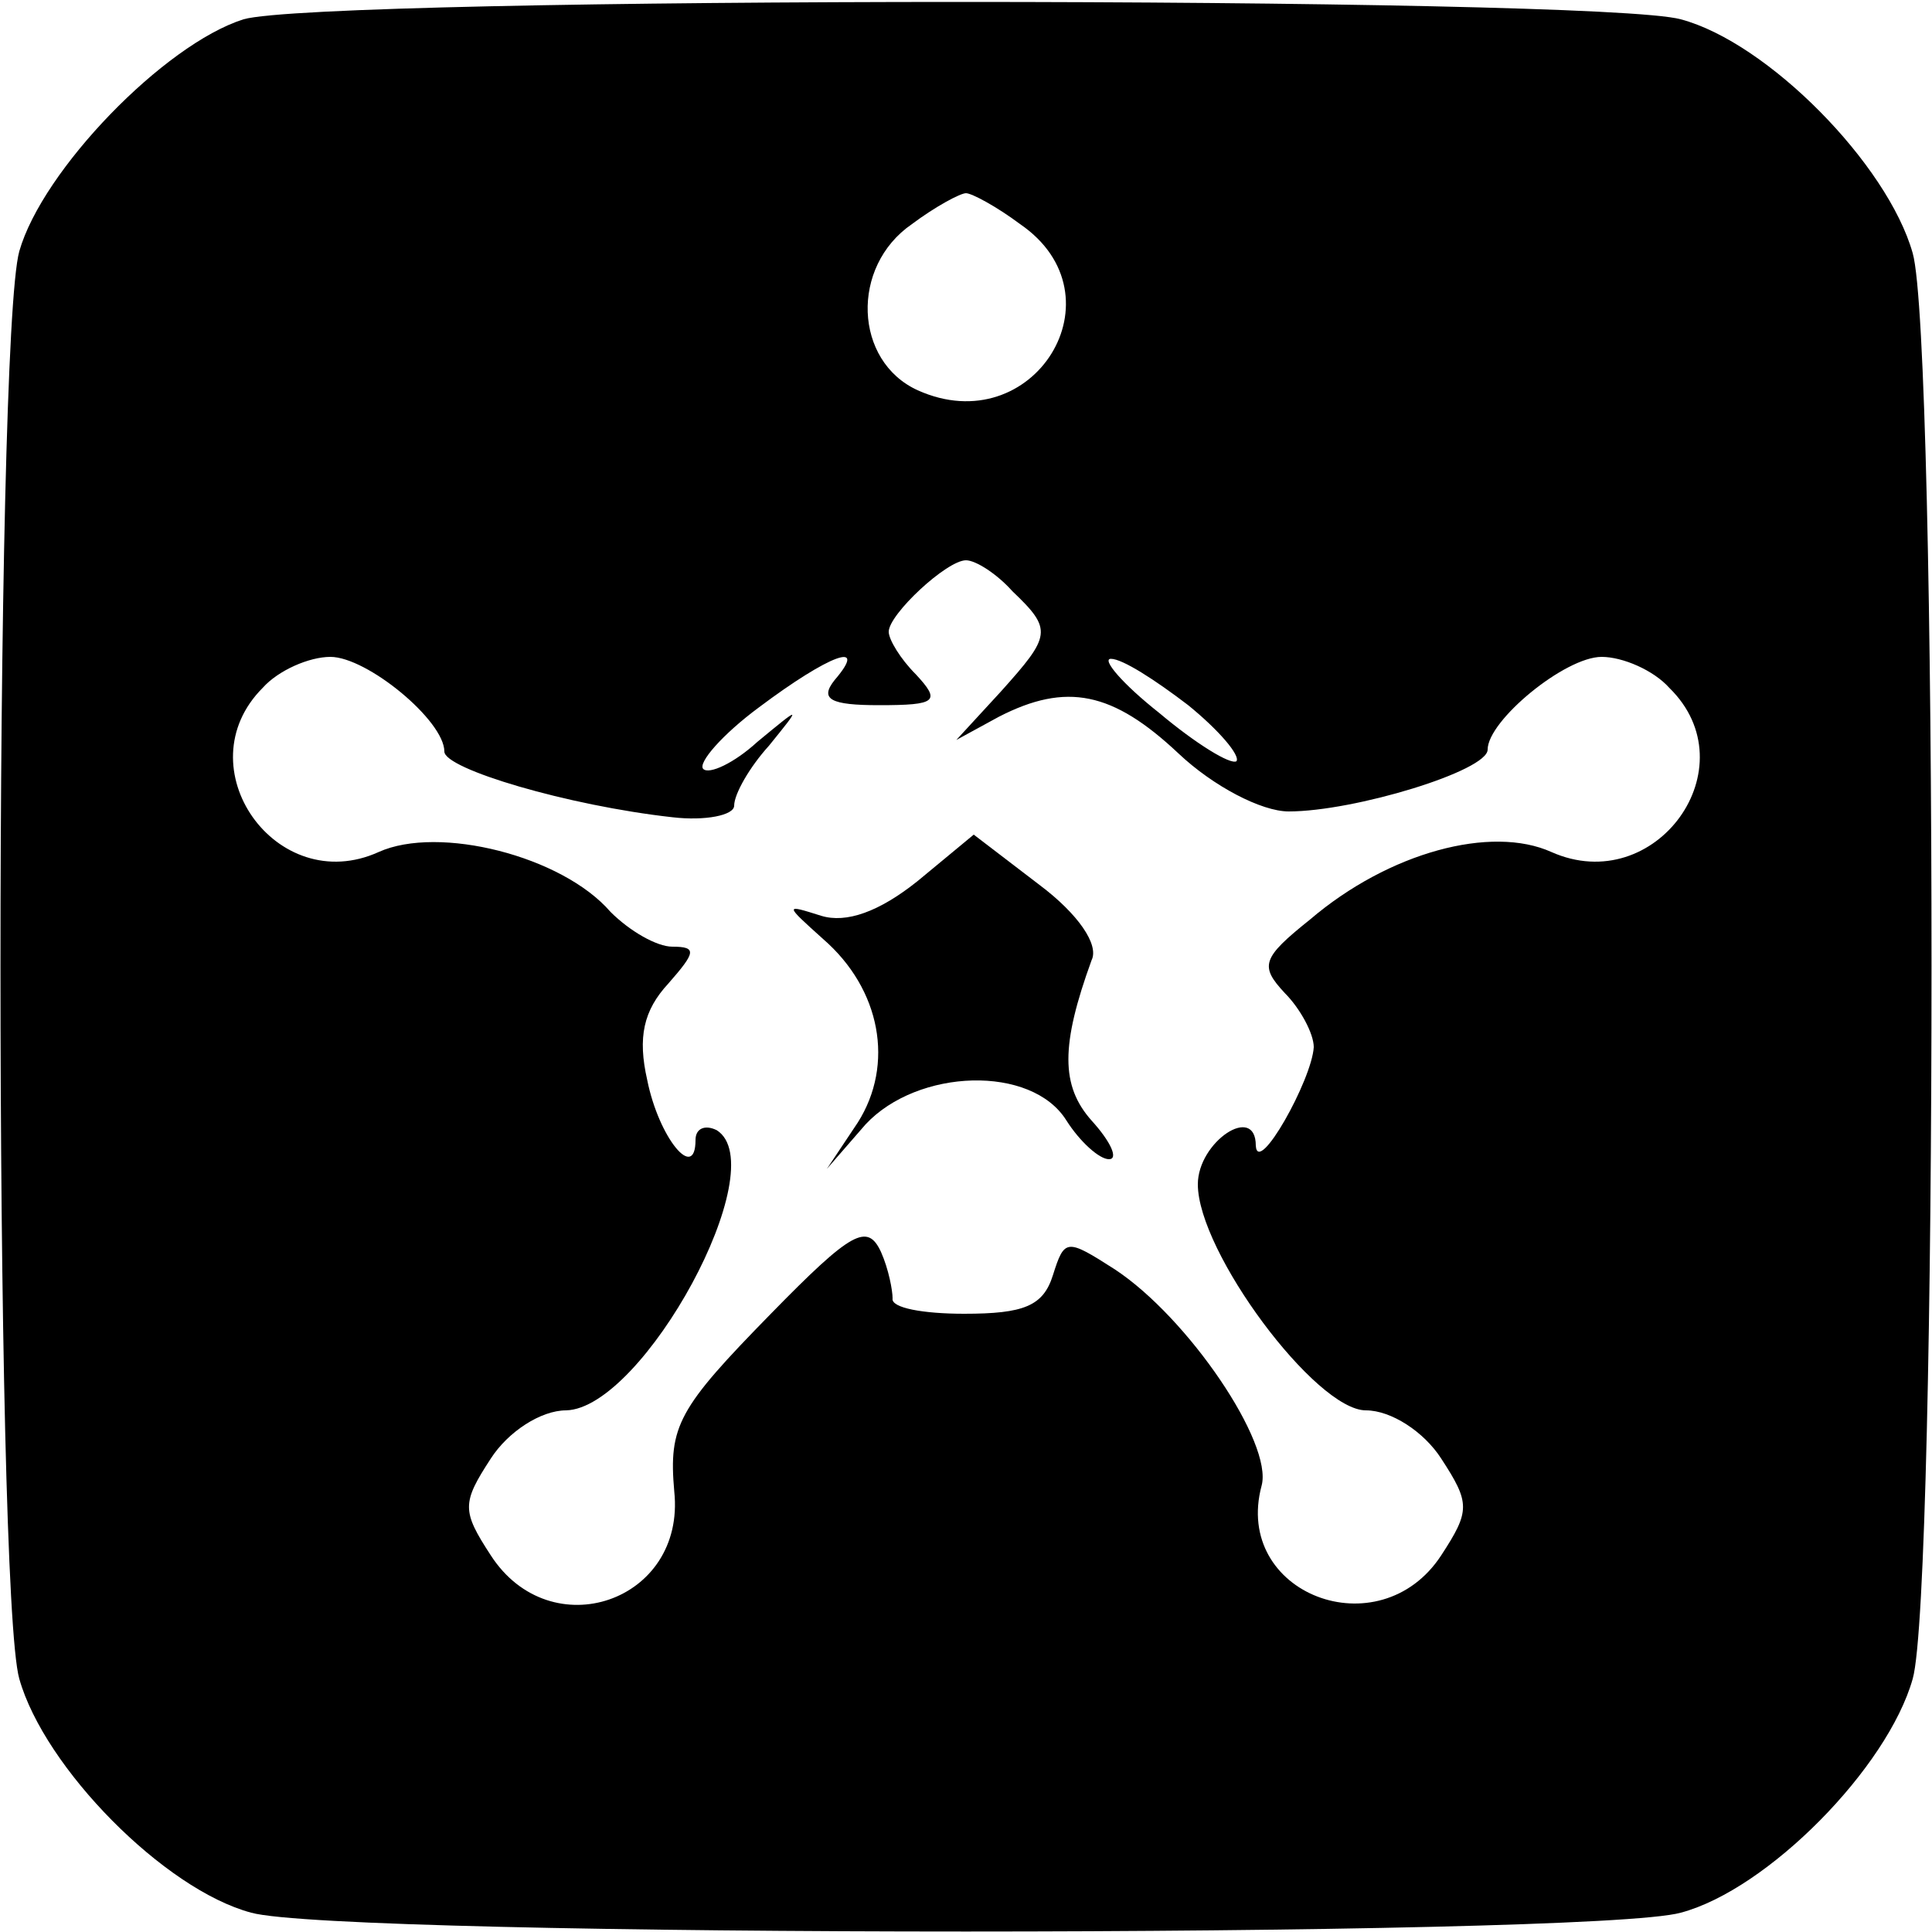
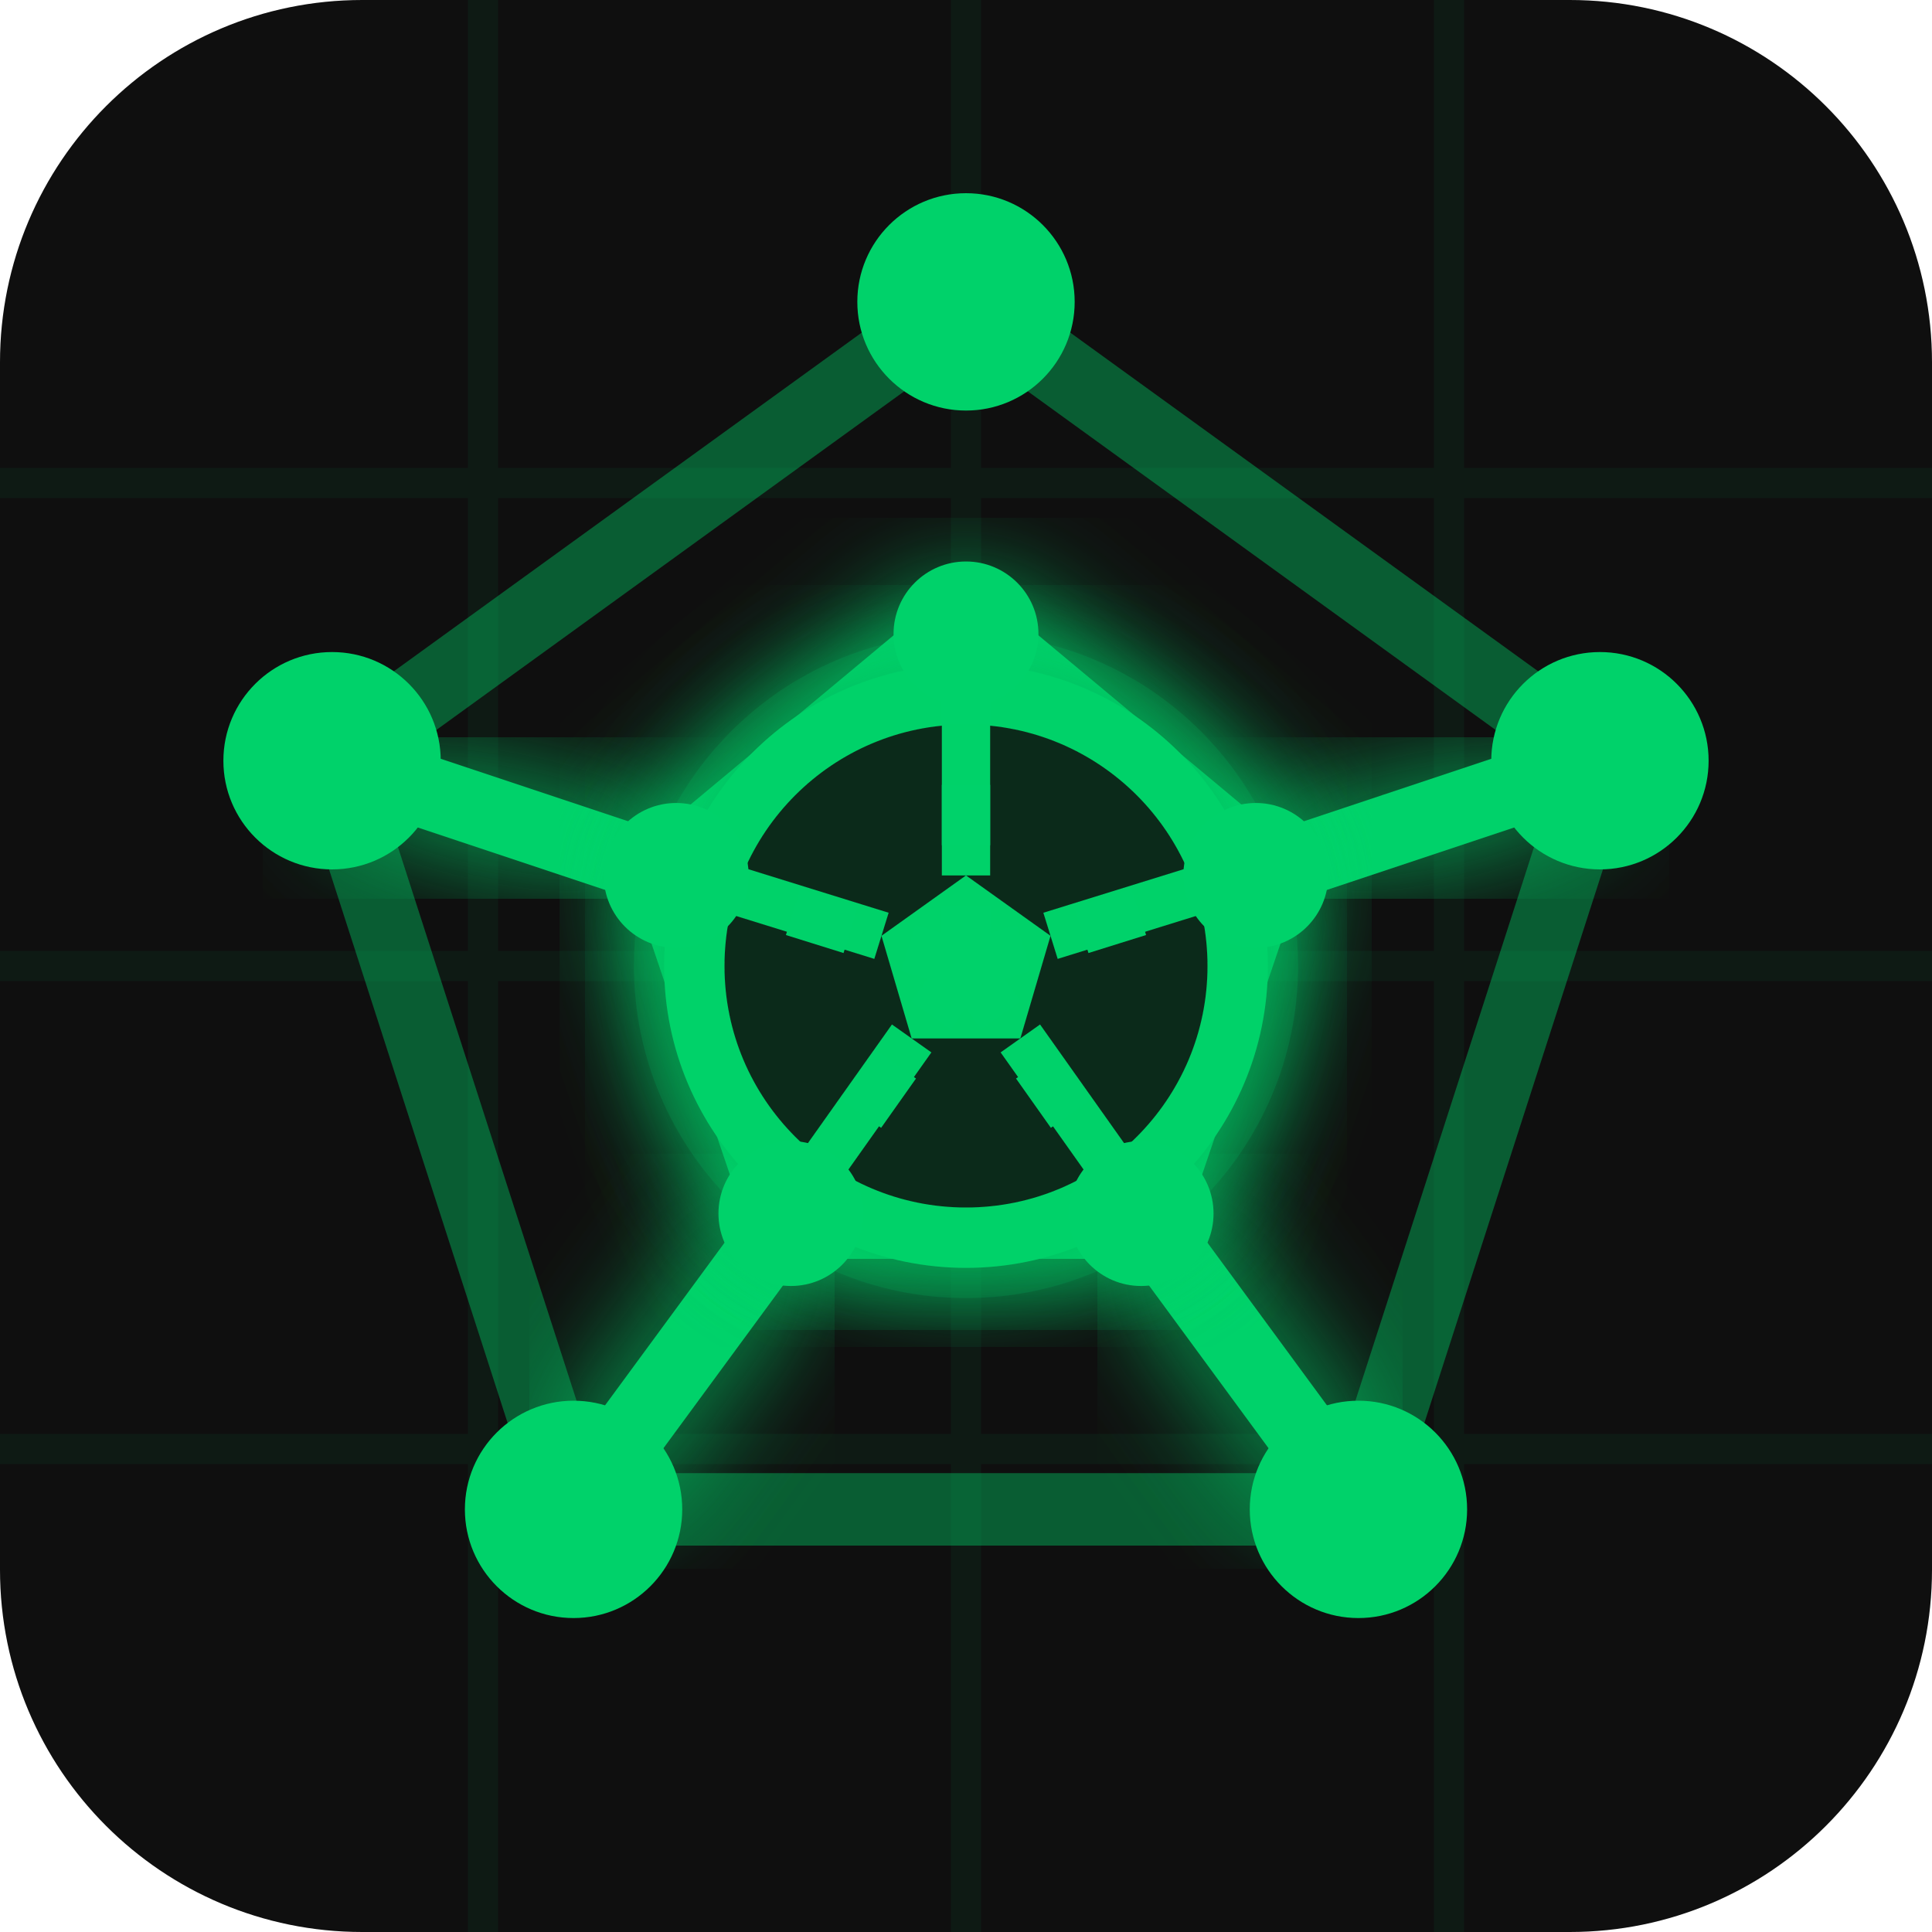
- <svg xmlns="http://www.w3.org/2000/svg" version="1.0" width="100pt" height="100pt" viewBox="0 0 100 100" preserveAspectRatio="xMidYMid meet">
-   <g transform="translate(0,100) scale(0.1,-0.1)" fill="#000000" stroke="none">
-     <path d="M126 990 c-41 -13 -104 -78 -116 -120 -13 -46 -13 -694 0 -739 13 -46 75 -109 120 -121 46 -13 694 -13 740 0 45 12 107 75 120 121 13 45 13 693 0 738 -13 46 -75 109 -120 121 -43 12 -703 12 -744 0z m402 -106 c54 -37 7 -113 -53 -86 -33 15 -35 64 -3 86 12 9 25 16 28 16 3 0 16 -7 28 -16z m-4 -190 c21 -20 20 -23 -6 -52 l-23 -25 22 12 c35 18 59 13 93 -19 18 -17 43 -30 57 -30 34 0 103 21 103 32 0 15 40 48 59 48 11 0 27 -7 35 -16 42 -41 -7 -109 -61 -85 -31 14 -84 0 -125 -35 -25 -20 -26 -24 -13 -38 8 -8 15 -21 15 -28 -1 -17 -29 -67 -30 -51 0 22 -30 2 -30 -20 0 -35 61 -117 87 -117 13 0 30 -11 39 -25 15 -23 15 -27 0 -50 -32 -49 -108 -20 -93 36 6 22 -38 87 -76 112 -25 16 -26 16 -32 -3 -5 -16 -15 -20 -46 -20 -21 0 -38 3 -37 8 0 4 -2 15 -6 24 -7 15 -15 11 -57 -32 -48 -49 -53 -58 -50 -92 6 -57 -64 -81 -95 -33 -15 23 -15 27 0 50 9 14 26 25 39 25 40 1 108 126 78 145 -6 3 -11 1 -11 -5 0 -22 -19 1 -25 31 -5 22 -2 36 11 50 14 16 15 19 2 19 -8 0 -22 8 -32 18 -25 29 -89 45 -120 31 -53 -24 -101 44 -60 85 8 9 24 16 35 16 19 0 59 -33 59 -49 0 -9 64 -28 118 -34 17 -2 32 1 32 6 0 6 8 20 18 31 17 21 17 21 -6 2 -12 -11 -25 -17 -28 -14 -3 3 10 18 29 32 36 27 57 35 39 14 -8 -10 -2 -13 23 -13 30 0 32 2 19 16 -8 8 -14 18 -14 22 0 9 30 37 40 37 5 0 16 -7 24 -16z m91 -59 c16 -13 27 -26 25 -29 -3 -2 -21 9 -40 25 -19 15 -30 28 -25 28 6 0 23 -11 40 -24z" />
-     <path d="M475 544 c-20 -16 -37 -22 -50 -18 -19 6 -19 6 1 -12 30 -26 37 -65 18 -95 l-16 -24 20 23 c27 29 86 31 104 2 7 -11 17 -20 22 -20 5 0 1 9 -9 20 -16 18 -16 39 0 83 4 8 -7 24 -27 39 l-34 26 -29 -24z" />
+ <svg xmlns="http://www.w3.org/2000/svg" viewBox="0 0 32 32" width="32" height="32">
+   <rect width="32" height="32" rx="6" fill="#0f0f0f" />
+   <path d="M 0,8 L 32,8 M 0,16 L 32,16 M 0,24 L 32,24 M 8,0 L 8,32 M 16,0 L 16,32 M 24,0 L 24,32" stroke="#00d26a" stroke-opacity="0.06" stroke-width="0.5" />
+   <defs>
+     <filter id="glow" x="-20%" y="-20%" width="140%" height="140%">
+       <feGaussianBlur stdDeviation="1" result="blur" />
+       <feComposite in="SourceGraphic" in2="blur" operator="over" />
+     </filter>
+   </defs>
+   <path d="M 16,5 L 26.5,12.6 L 22.5,25 L 9.5,25 L 5.5,12.6 Z" fill="none" stroke="#00d26a" stroke-width="1.2" stroke-opacity="0.4" />
+   <line x1="16" y1="5" x2="16" y2="10.5" stroke="#00d26a" stroke-width="1.2" filter="url(#glow)" />
+   <line x1="26.5" y1="12.6" x2="20.8" y2="14.5" stroke="#00d26a" stroke-width="1.2" filter="url(#glow)" />
+   <line x1="22.5" y1="25" x2="18.9" y2="20.1" stroke="#00d26a" stroke-width="1.2" filter="url(#glow)" />
+   <line x1="9.5" y1="25" x2="13.1" y2="20.1" stroke="#00d26a" stroke-width="1.2" filter="url(#glow)" />
+   <line x1="5.5" y1="12.6" x2="11.2" y2="14.5" stroke="#00d26a" stroke-width="1.2" filter="url(#glow)" />
+   <polygon points="16,10.5 20.8,14.5 18.9,20.1 13.1,20.1 11.2,14.5" fill="none" stroke="#00d26a" stroke-width="1.5" filter="url(#glow)" />
+   <g filter="url(#glow)">
+     <circle cx="16" cy="16" r="4.5" fill="#0f0f0f" stroke="#00d26a" stroke-width="1" />
+     <polygon points="16,14.5 17.4,15.5 16.9,17.2 15.1,17.2 14.6,15.5" fill="#00d26a" />
+     <line x1="16" y1="14.5" x2="16" y2="11.5" stroke="#00d26a" stroke-width="0.8" />
+     <line x1="17.4" y1="15.5" x2="20.3" y2="14.6" stroke="#00d26a" stroke-width="0.8" />
+     <line x1="16.9" y1="17.2" x2="18.6" y2="19.6" stroke="#00d26a" stroke-width="0.8" />
+     <line x1="15.1" y1="17.2" x2="13.4" y2="19.6" stroke="#00d26a" stroke-width="0.8" />
+     <line x1="14.6" y1="15.5" x2="11.7" y2="14.6" stroke="#00d26a" stroke-width="0.8" />
  </g>
+   <circle cx="16" cy="16" r="5.5" fill="#00d26a" fill-opacity="0.15" />
+   <line x1="16" y1="16" x2="16" y2="10.5" stroke="#00d26a" stroke-width="0.8" stroke-dasharray="1 1" />
+   <line x1="16" y1="16" x2="20.8" y2="14.5" stroke="#00d26a" stroke-width="0.8" stroke-dasharray="1 1" />
+   <line x1="16" y1="16" x2="18.9" y2="20.1" stroke="#00d26a" stroke-width="0.8" stroke-dasharray="1 1" />
+   <line x1="16" y1="16" x2="13.1" y2="20.1" stroke="#00d26a" stroke-width="0.8" stroke-dasharray="1 1" />
+   <line x1="16" y1="16" x2="11.2" y2="14.5" stroke="#00d26a" stroke-width="0.8" stroke-dasharray="1 1" />
+   <circle cx="16" cy="10.5" r="1.2" fill="#00d26a" />
+   <circle cx="20.8" cy="14.5" r="1.2" fill="#00d26a" />
+   <circle cx="18.9" cy="20.1" r="1.2" fill="#00d26a" />
+   <circle cx="13.1" cy="20.1" r="1.2" fill="#00d26a" />
+   <circle cx="11.2" cy="14.5" r="1.2" fill="#00d26a" />
+   <circle cx="16" cy="5" r="1.8" fill="#00d26a" />
+   <circle cx="26.5" cy="12.6" r="1.8" fill="#00d26a" />
+   <circle cx="22.5" cy="25" r="1.8" fill="#00d26a" />
+   <circle cx="9.5" cy="25" r="1.8" fill="#00d26a" />
+   <circle cx="5.5" cy="12.6" r="1.8" fill="#00d26a" />
</svg>
